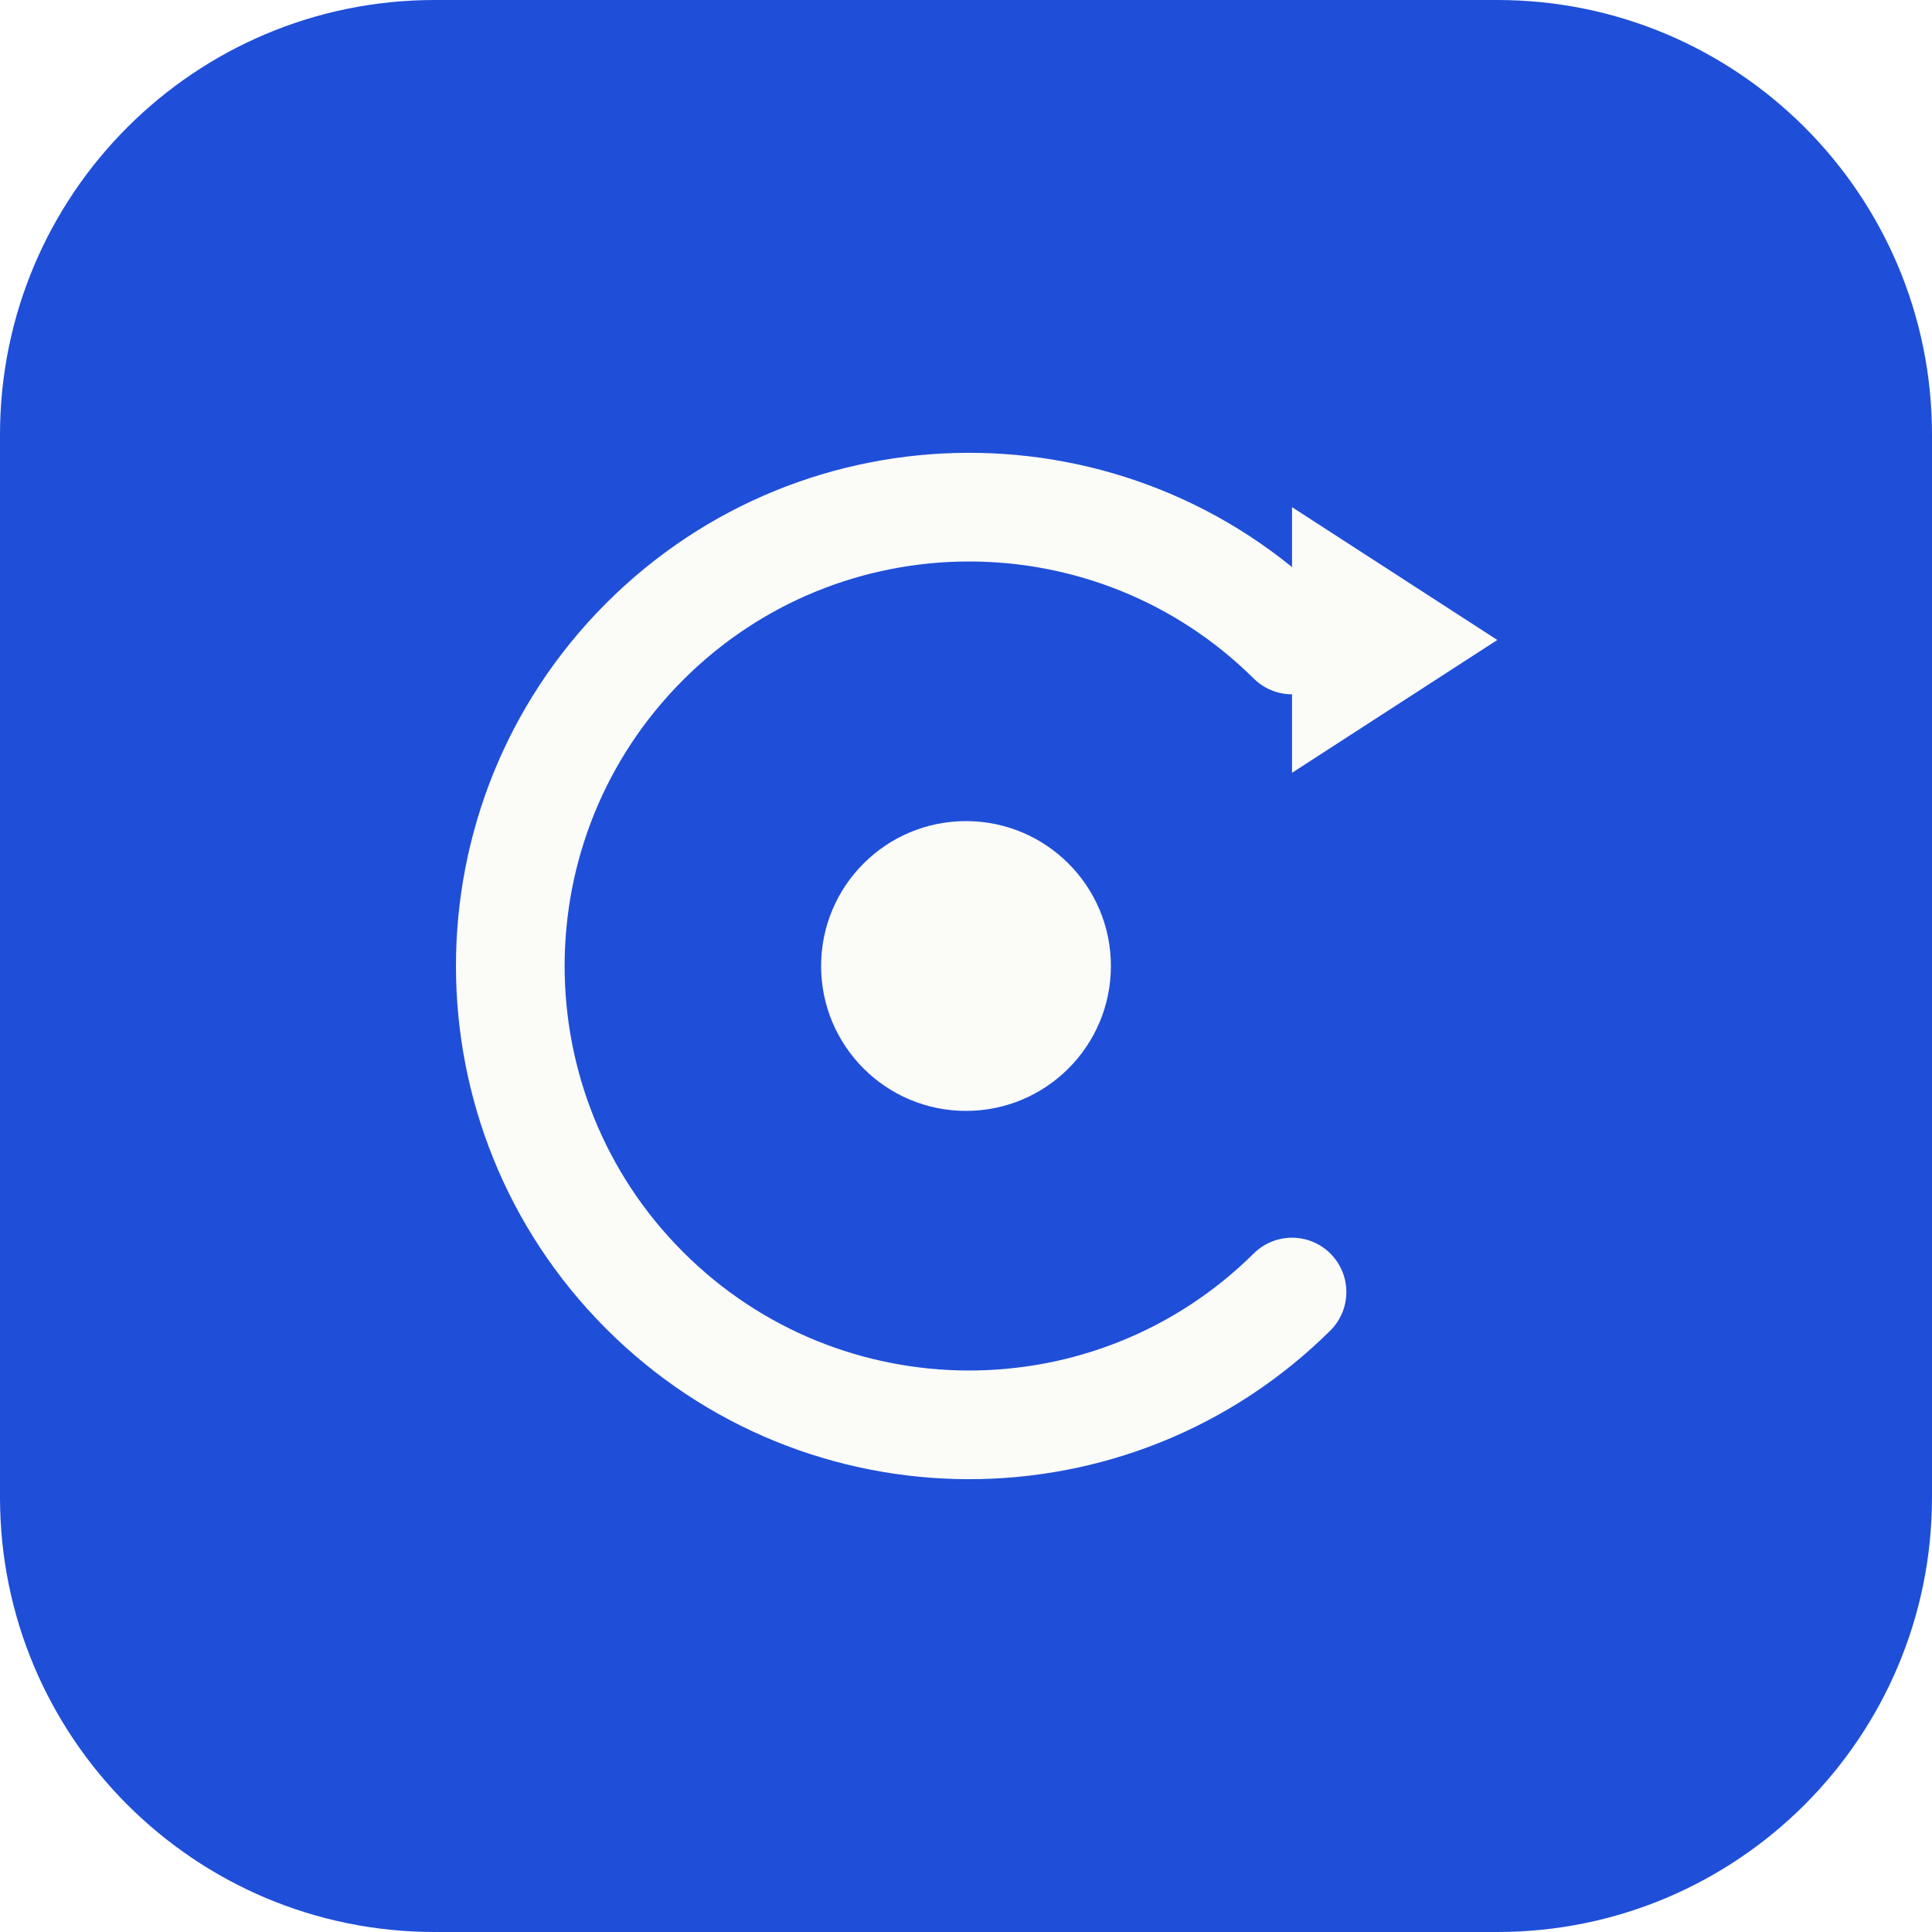
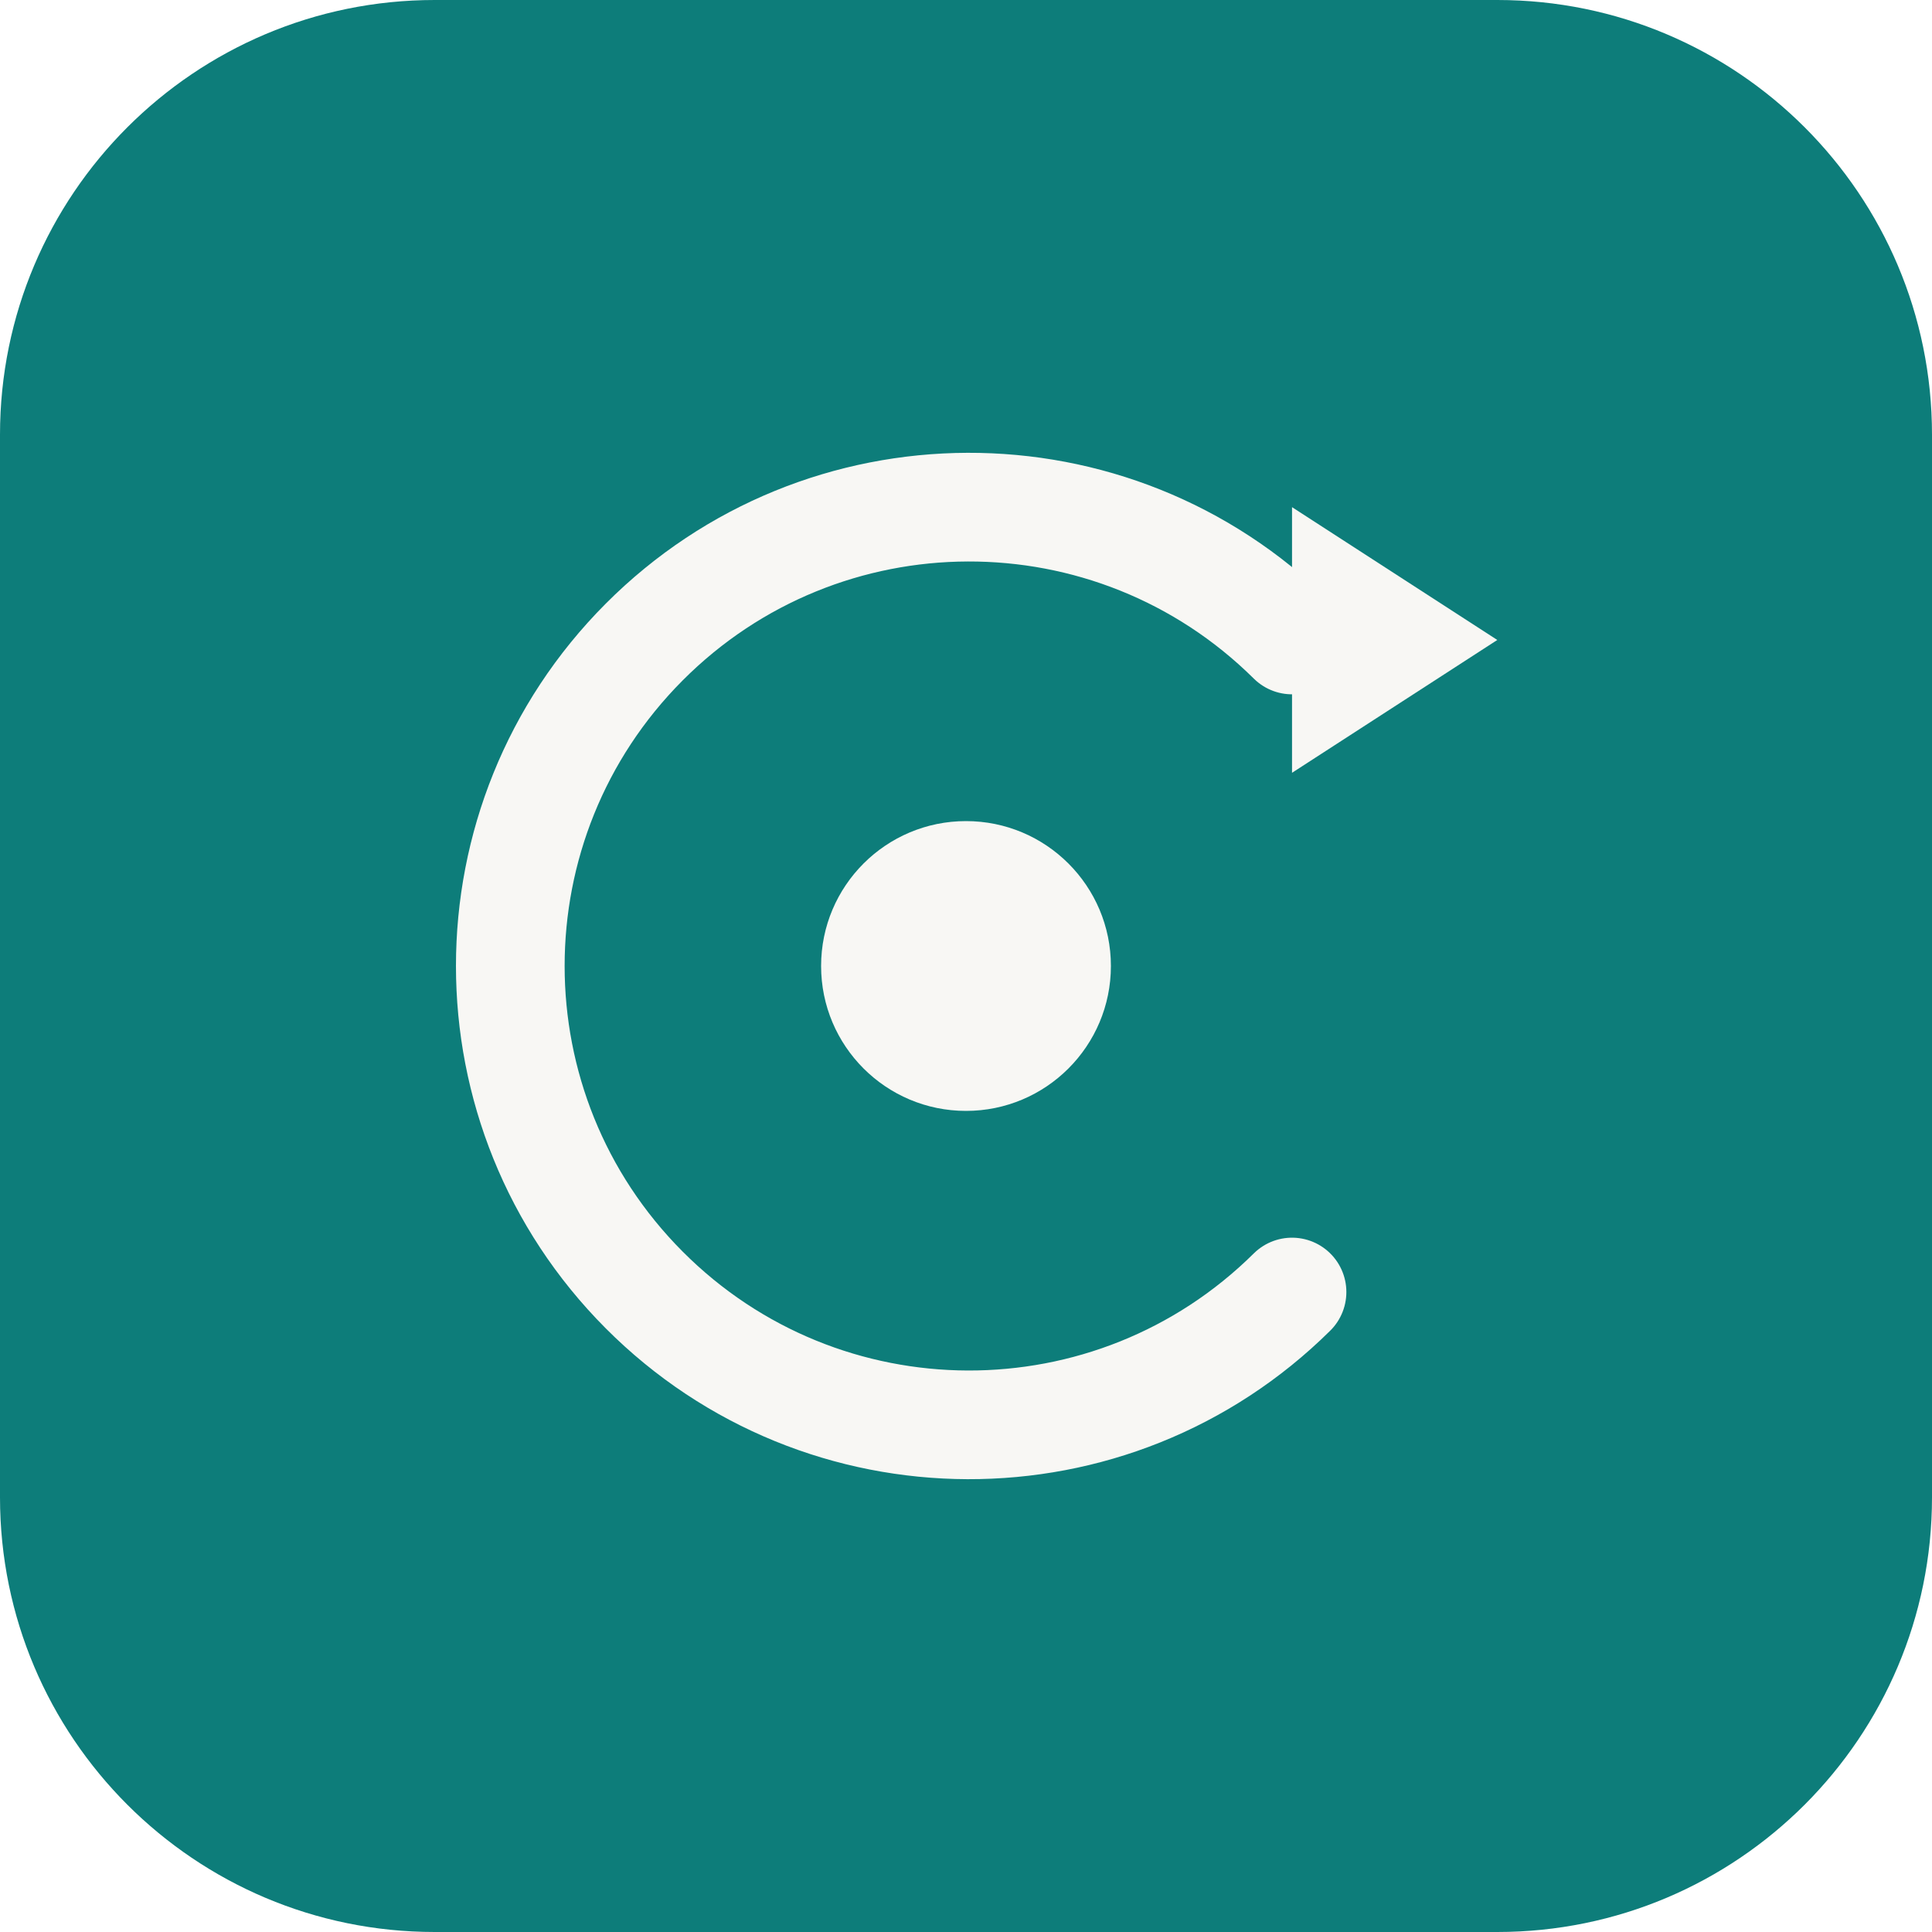
<svg xmlns="http://www.w3.org/2000/svg" viewBox="0 0 320 320" width="320" height="320" role="img" aria-label="Marca de exemplo — colorida">
-   <rect width="320" height="320" rx="72" fill="#1f4fd8" />
-   <g fill="none" stroke="#fbfbf7" stroke-width="18" stroke-linecap="round">
+   <rect width="320" height="320" rx="72" fill="#0d7d7a" />
+   <g fill="none" stroke="#f8f7f4" stroke-width="18" stroke-linecap="round">
    <path d="M214 214 A76 76 0 1 1 214 106" />
  </g>
-   <path d="M214 84 l34 22 l-34 22 z" fill="#fbfbf7" />
-   <circle cx="160" cy="160" r="24" fill="#fbfbf7" />
+   <path d="M214 84 l34 22 l-34 22 z" fill="#f8f7f4" />
+   <circle cx="160" cy="160" r="24" fill="#f8f7f4" />
</svg>
